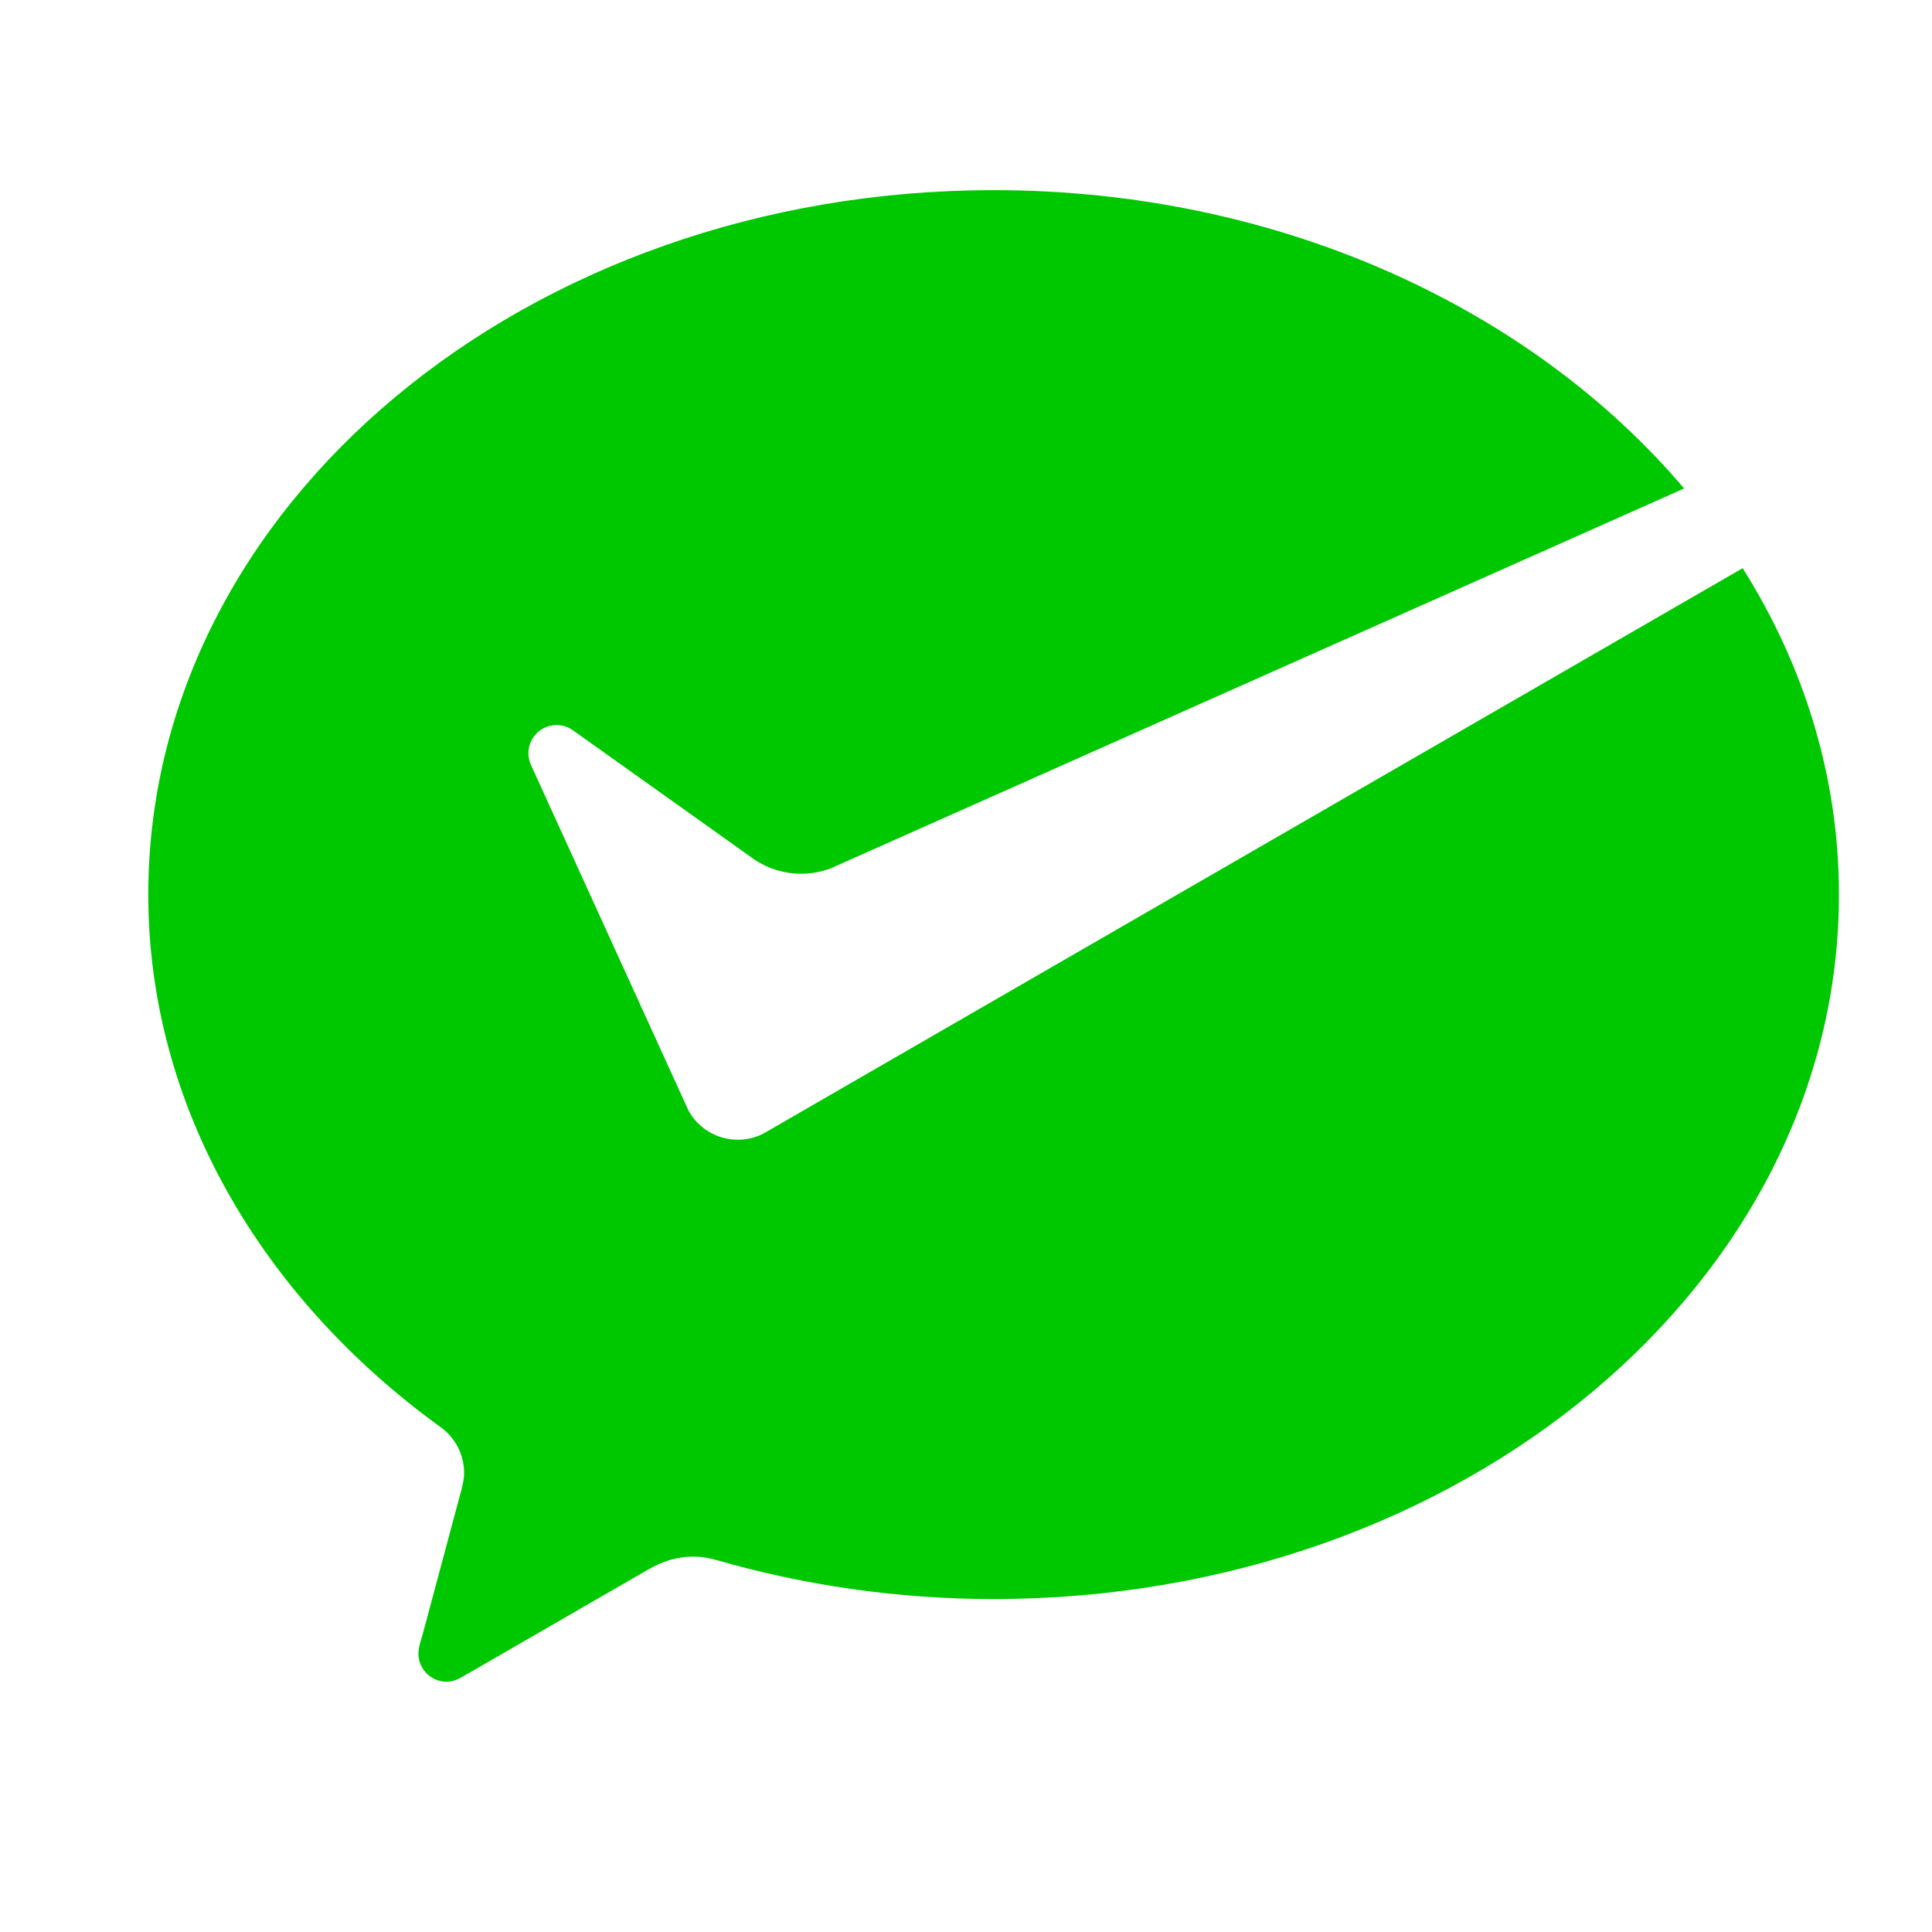
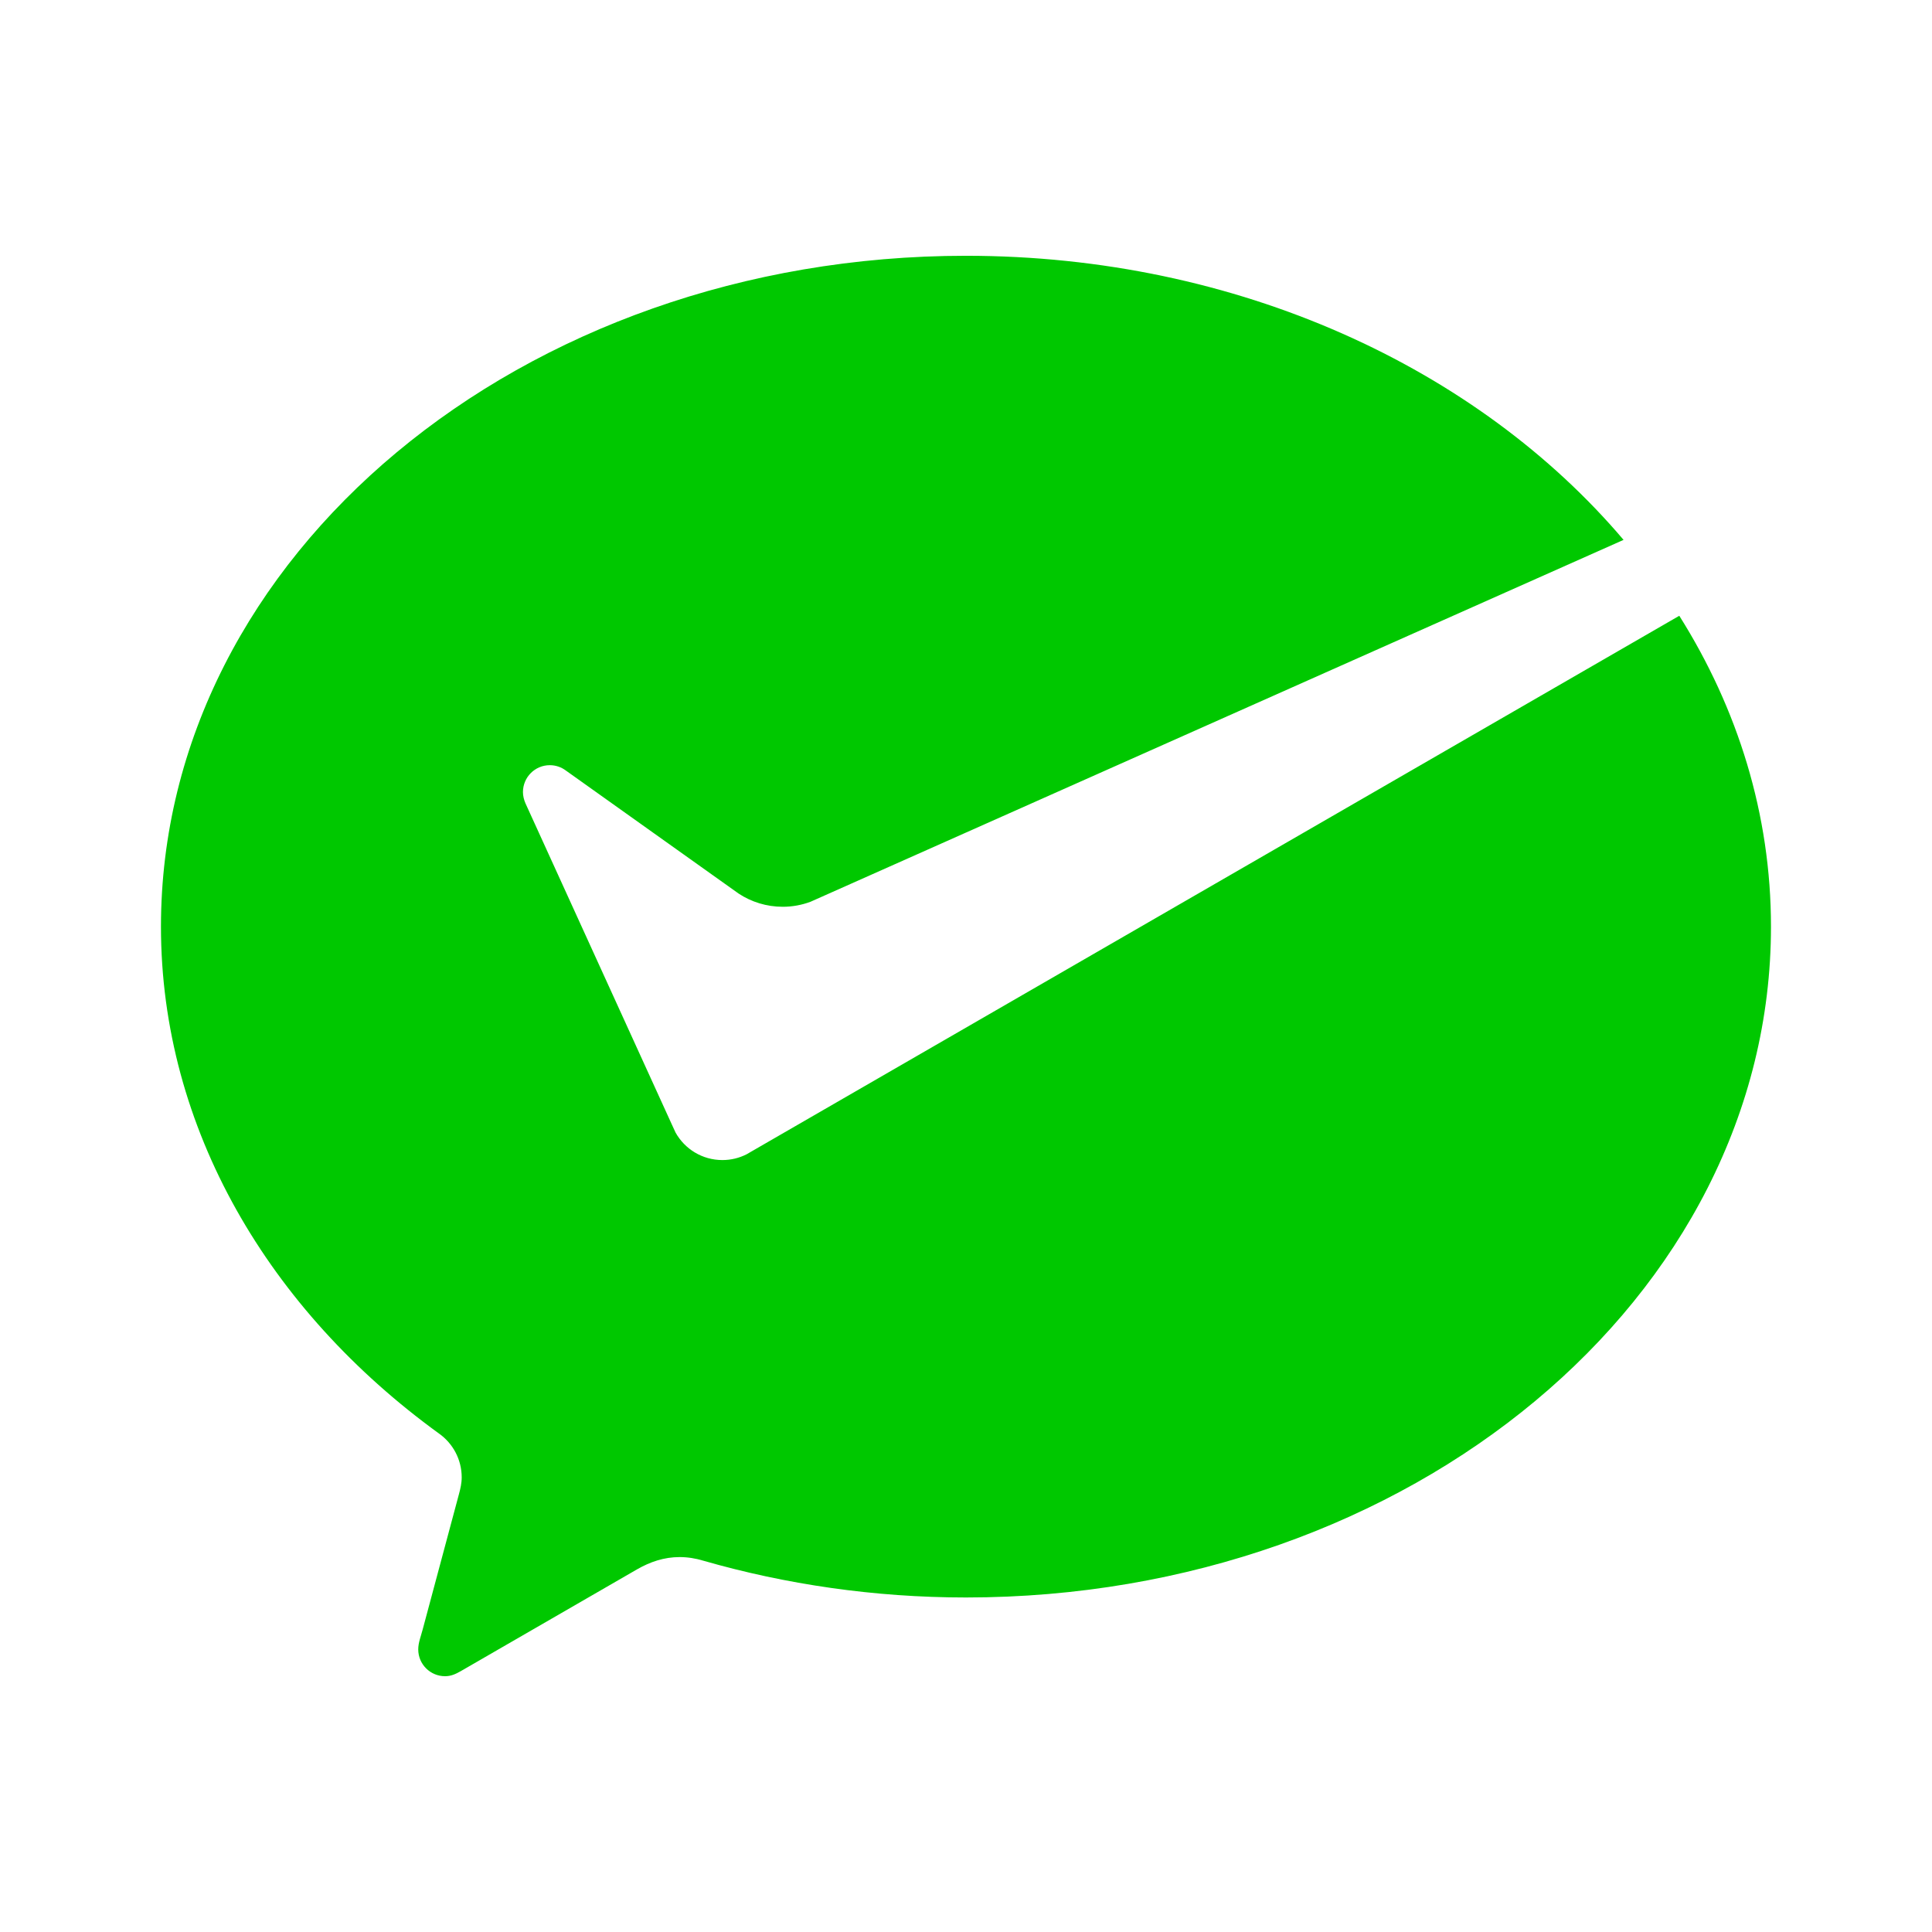
- <svg xmlns="http://www.w3.org/2000/svg" width="24" height="24" viewBox="0 0 24 24" fill="none">
-   <path d="M9.481 14.083C9.386 14.131 9.279 14.158 9.166 14.158C8.903 14.158 8.675 14.014 8.555 13.8L8.509 13.7L6.597 9.505C6.577 9.459 6.564 9.408 6.564 9.358C6.564 9.164 6.721 9.007 6.914 9.007C6.993 9.007 7.065 9.033 7.124 9.077L9.379 10.683C9.544 10.791 9.741 10.854 9.953 10.854C10.079 10.854 10.2 10.831 10.312 10.79L20.921 6.068C19.019 3.827 15.887 2.362 12.343 2.362C6.544 2.362 1.842 6.28 1.842 11.113C1.842 13.75 3.257 16.123 5.471 17.727C5.649 17.854 5.765 18.062 5.765 18.297C5.765 18.375 5.748 18.446 5.728 18.52C5.551 19.18 5.268 20.236 5.255 20.285C5.233 20.368 5.198 20.455 5.198 20.541C5.198 20.735 5.355 20.891 5.548 20.891C5.625 20.891 5.686 20.863 5.751 20.826L8.049 19.499C8.222 19.399 8.405 19.337 8.607 19.337C8.714 19.337 8.818 19.354 8.916 19.384C9.988 19.692 11.145 19.864 12.343 19.864C18.143 19.864 22.844 15.946 22.844 11.113C22.844 9.649 22.411 8.27 21.648 7.058L9.557 14.039L9.481 14.083Z" fill="#00C800" />
+ <svg xmlns="http://www.w3.org/2000/svg" viewBox="0 0 24 24" fill="none">
+   <g transform="translate(0.24542 0.928041) scale(0.952298)">
+     <path d="M9.481 14.083C9.386 14.131 9.279 14.158 9.166 14.158C8.903 14.158 8.675 14.014 8.555 13.8L8.509 13.7L6.597 9.505C6.577 9.459 6.564 9.408 6.564 9.358C6.564 9.164 6.721 9.007 6.914 9.007C6.993 9.007 7.065 9.033 7.124 9.077L9.379 10.683C9.544 10.791 9.741 10.854 9.953 10.854C10.079 10.854 10.2 10.831 10.312 10.79L20.921 6.068C19.019 3.827 15.887 2.362 12.343 2.362C6.544 2.362 1.842 6.28 1.842 11.113C1.842 13.75 3.257 16.123 5.471 17.727C5.649 17.854 5.765 18.062 5.765 18.297C5.765 18.375 5.748 18.446 5.728 18.52C5.551 19.18 5.268 20.236 5.255 20.285C5.233 20.368 5.198 20.455 5.198 20.541C5.198 20.735 5.355 20.891 5.548 20.891C5.625 20.891 5.686 20.863 5.751 20.826L8.049 19.499C8.222 19.399 8.405 19.337 8.607 19.337C8.714 19.337 8.818 19.354 8.916 19.384C9.988 19.692 11.145 19.864 12.343 19.864C18.143 19.864 22.844 15.946 22.844 11.113C22.844 9.649 22.411 8.27 21.648 7.058L9.557 14.039L9.481 14.083Z" fill="#00C800" />
+   </g>
</svg>
